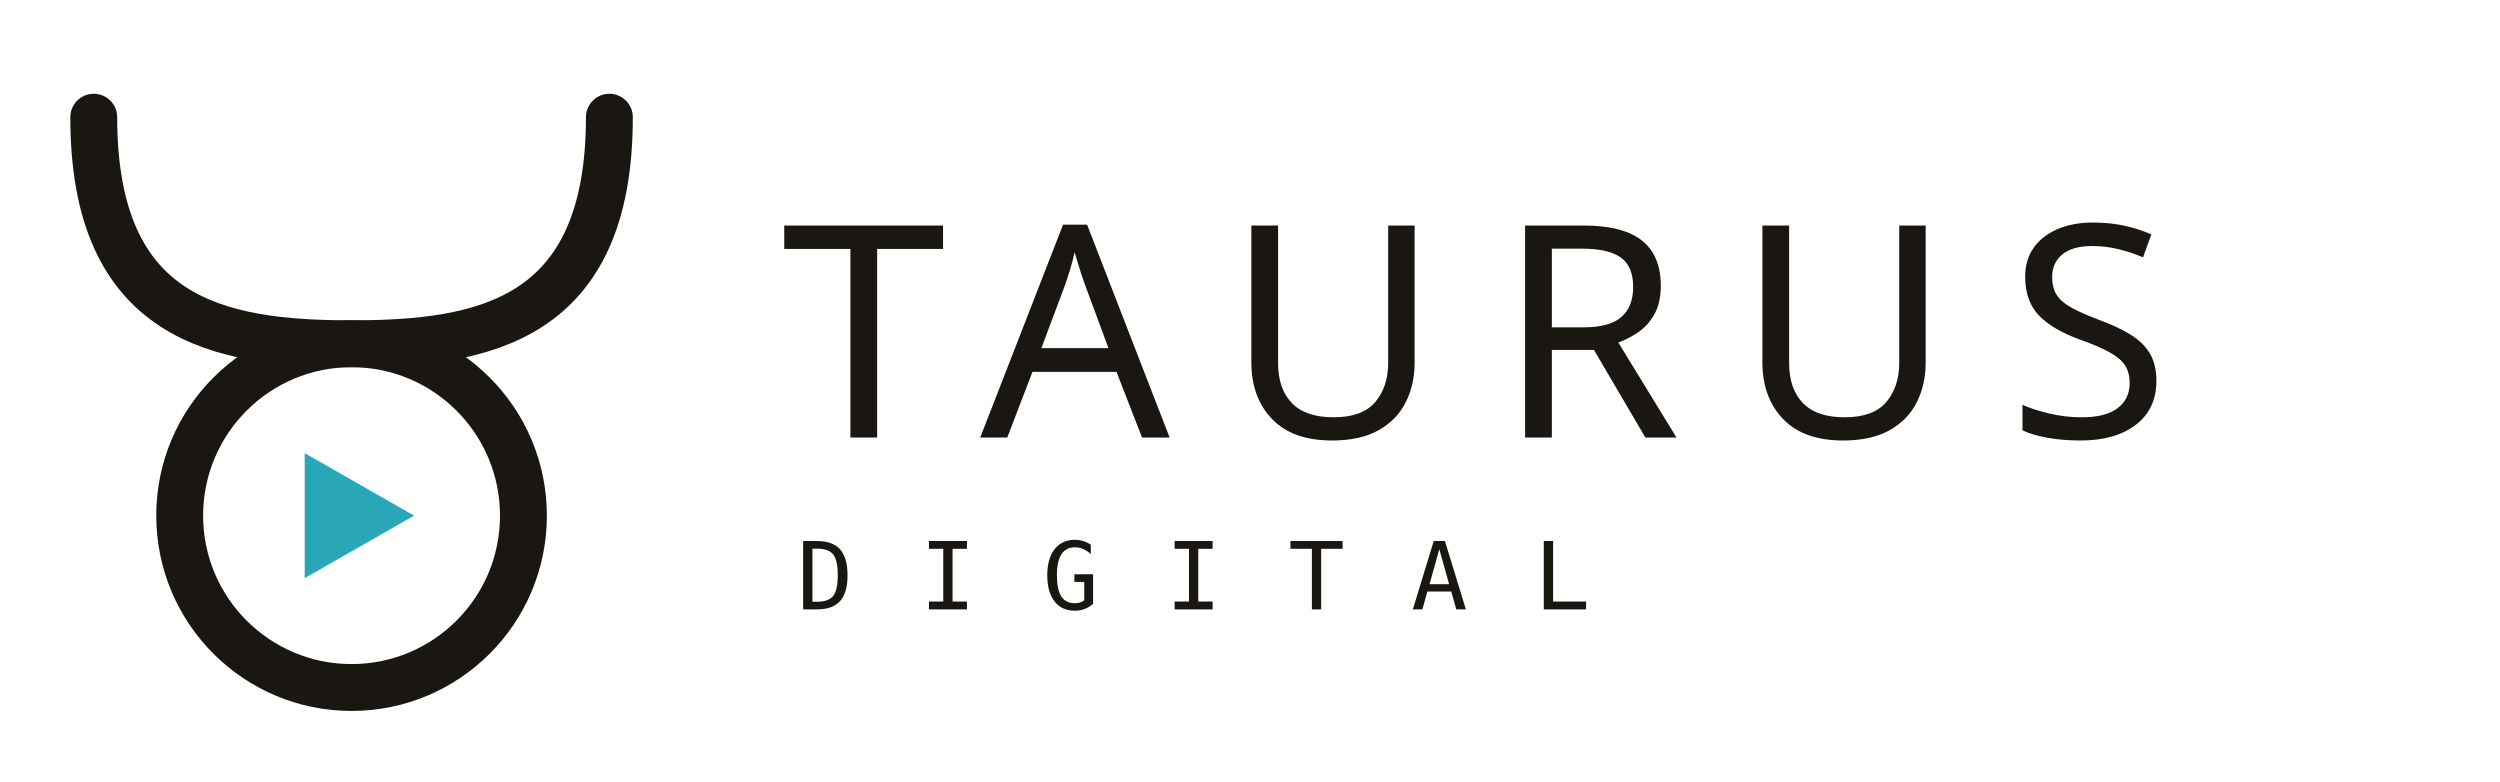
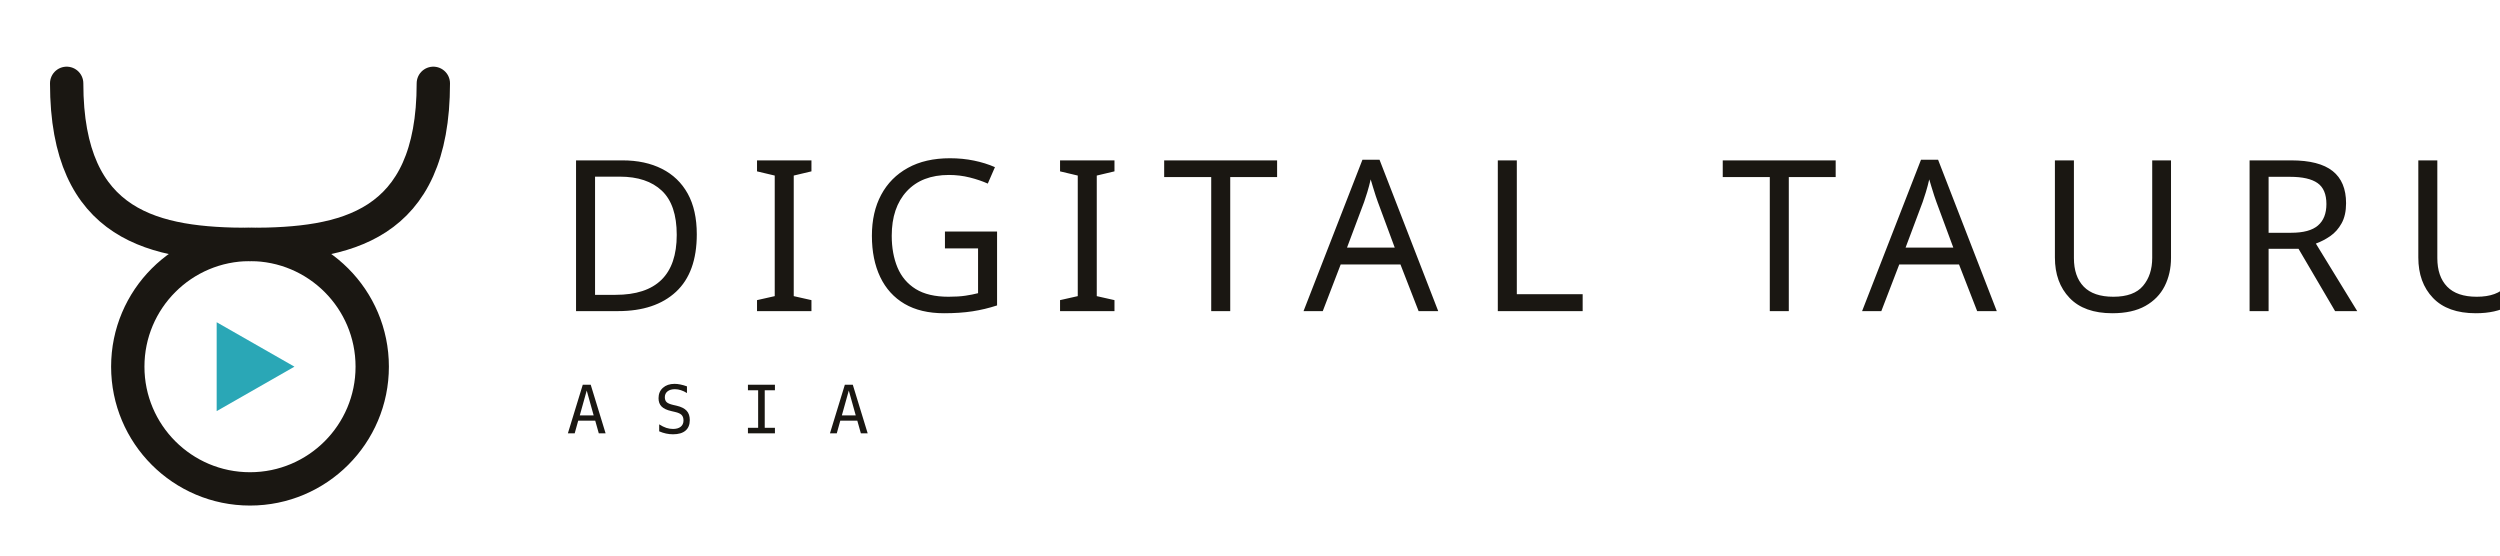
- <svg xmlns="http://www.w3.org/2000/svg" viewBox="0 0 640 200">
+ <svg xmlns="http://www.w3.org/2000/svg" viewBox="0 0 900 200">
  <g transform="translate(-10,0)">
    <circle cx="100" cy="132" r="44" fill="none" stroke="#1a1712" stroke-width="12" />
    <path d="M34,30 C34,82 66,88 100,88 C134,88 166,82 166,30" fill="none" stroke="#1a1712" stroke-width="12" stroke-linecap="round" />
    <polygon points="88,116 88,148 116,132" fill="#2aa7b6" />
  </g>
-   <text x="200" y="112" font-family="Oswald, 'Arial Narrow', sans-serif" font-weight="500" font-size="76" letter-spacing="14" fill="#1a1712">TAURUS</text>
-   <text x="204" y="156" font-family="'IBM Plex Mono', Menlo, monospace" font-size="24" letter-spacing="17" fill="#1a1712">DIGITAL</text>
+   <text x="200" y="112" font-family="Oswald, 'Arial Narrow', sans-serif" font-weight="500" font-size="76" letter-spacing="14" fill="#1a1712">DIGITAL TAURUS</text>
+   <text x="204" y="156" font-family="'IBM Plex Mono', Menlo, monospace" font-size="24" letter-spacing="17" fill="#1a1712">ASIA</text>
</svg>
